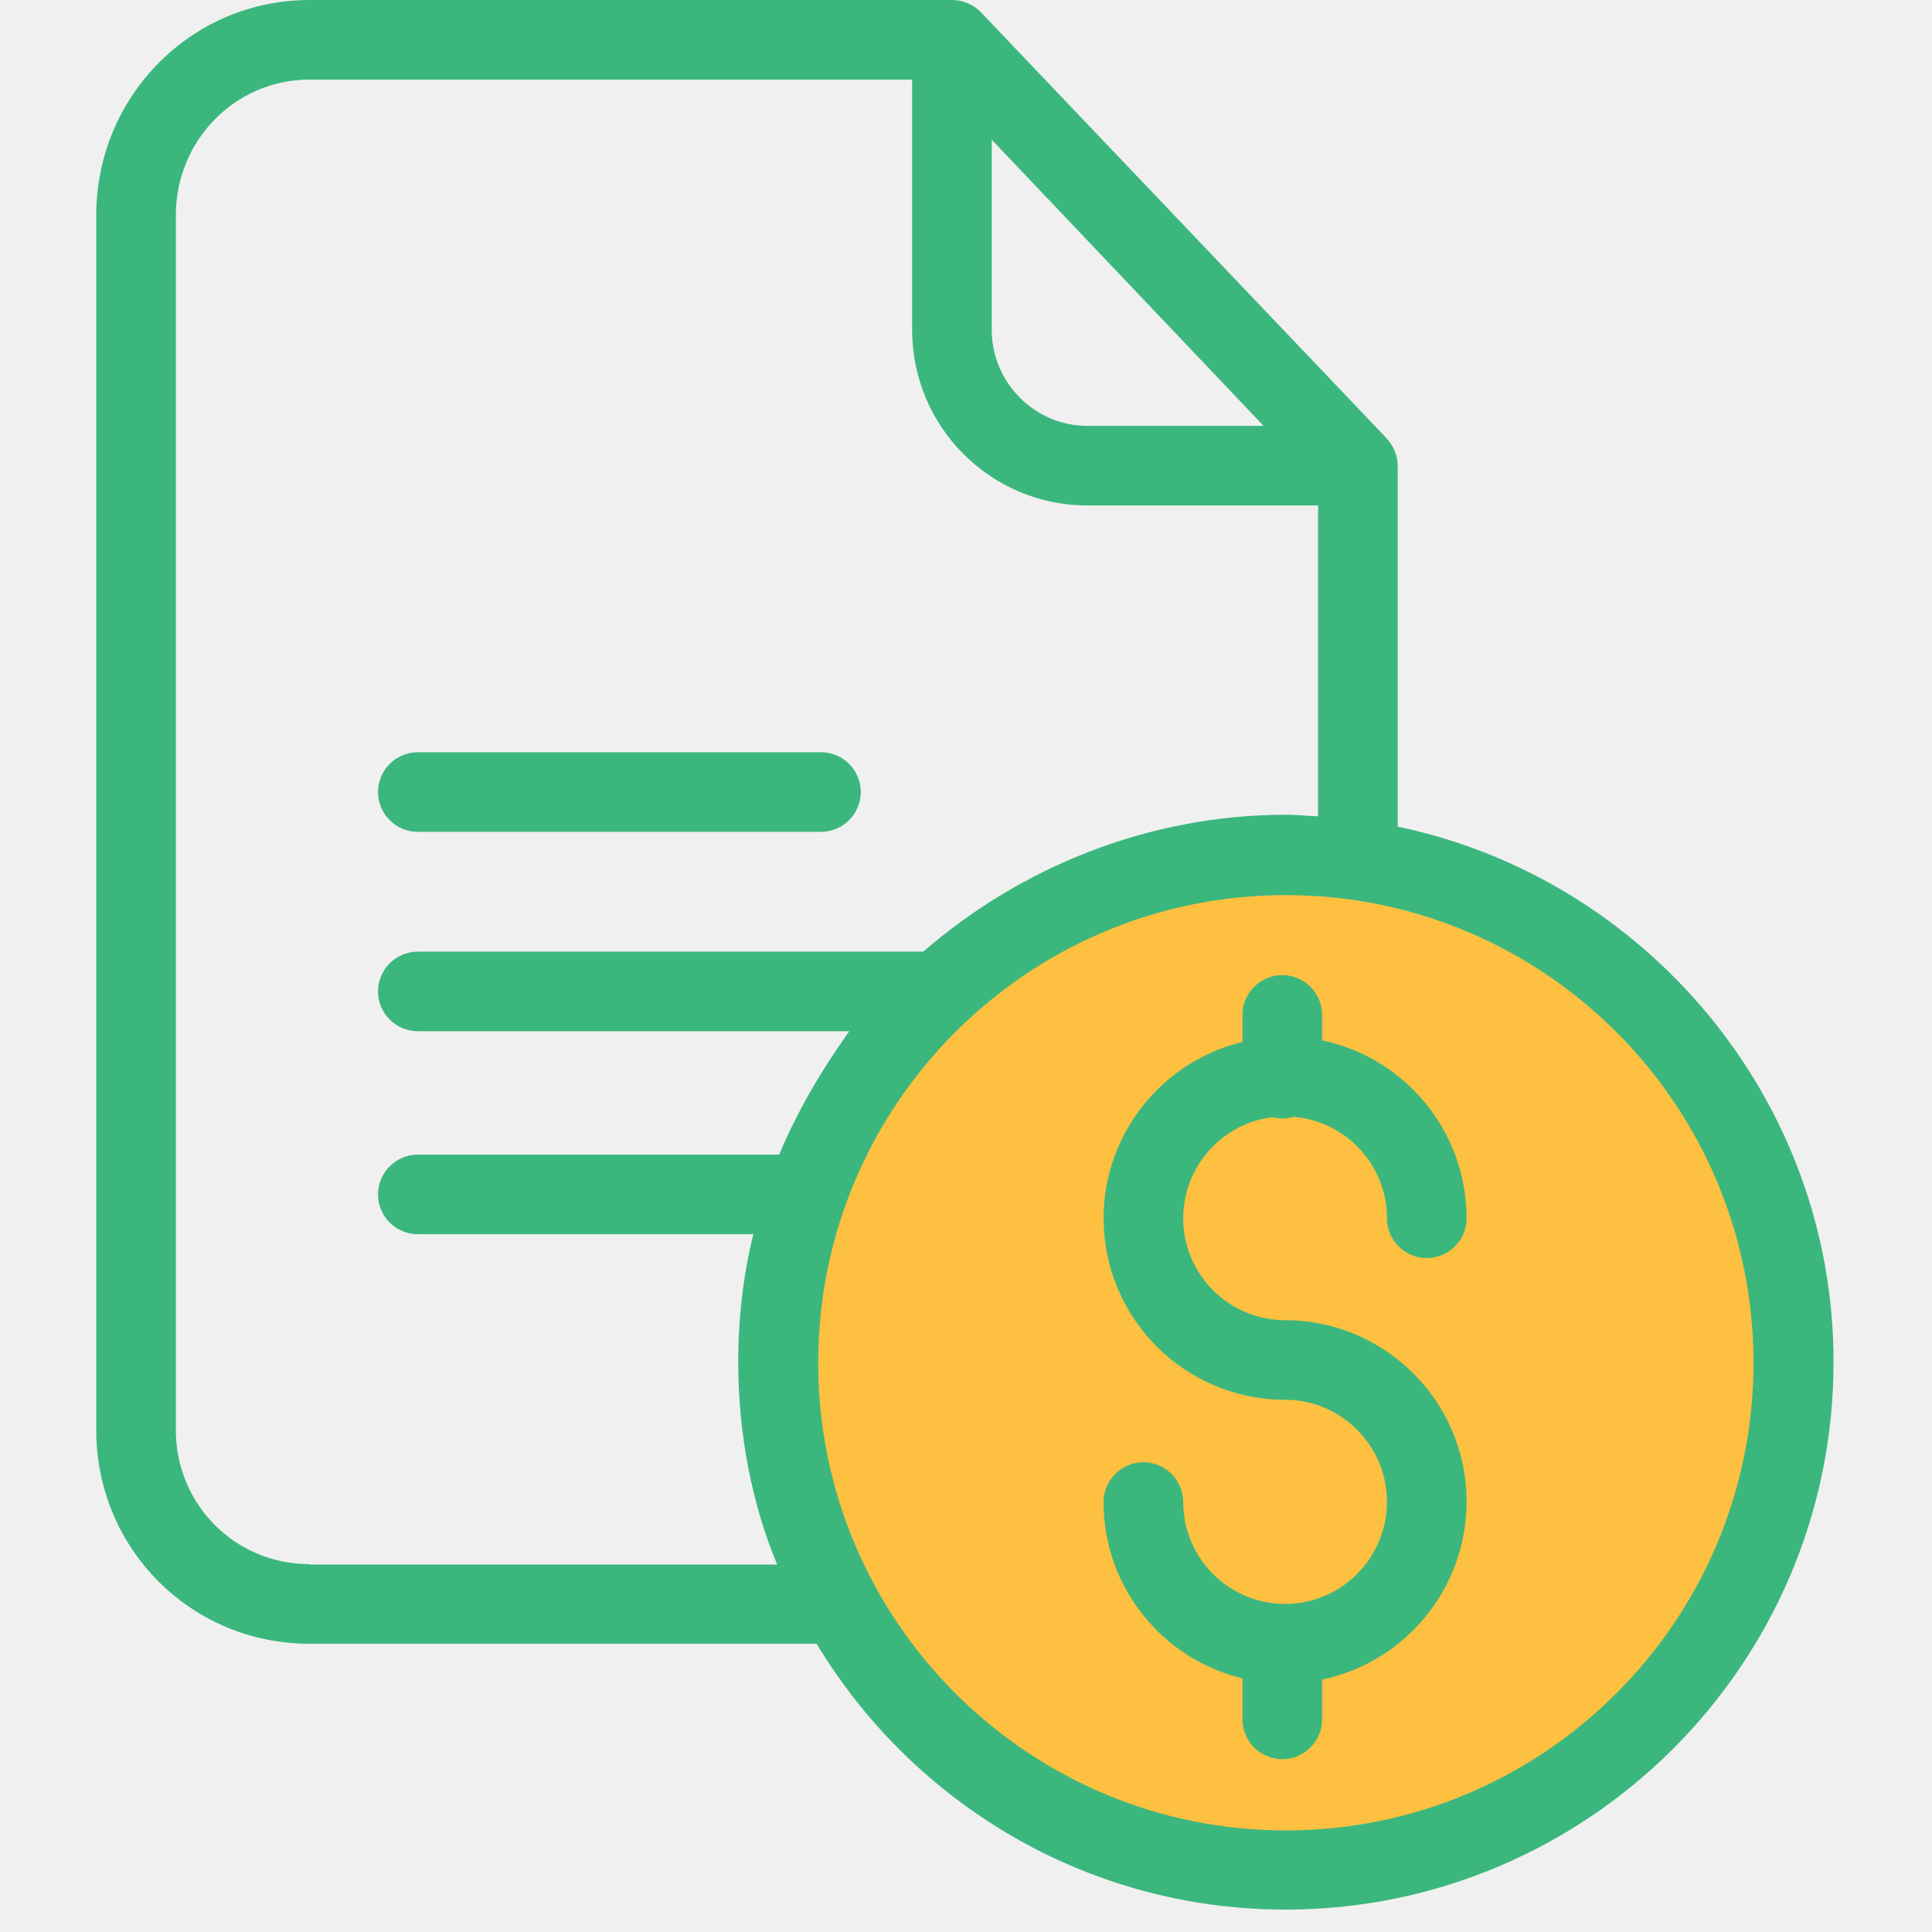
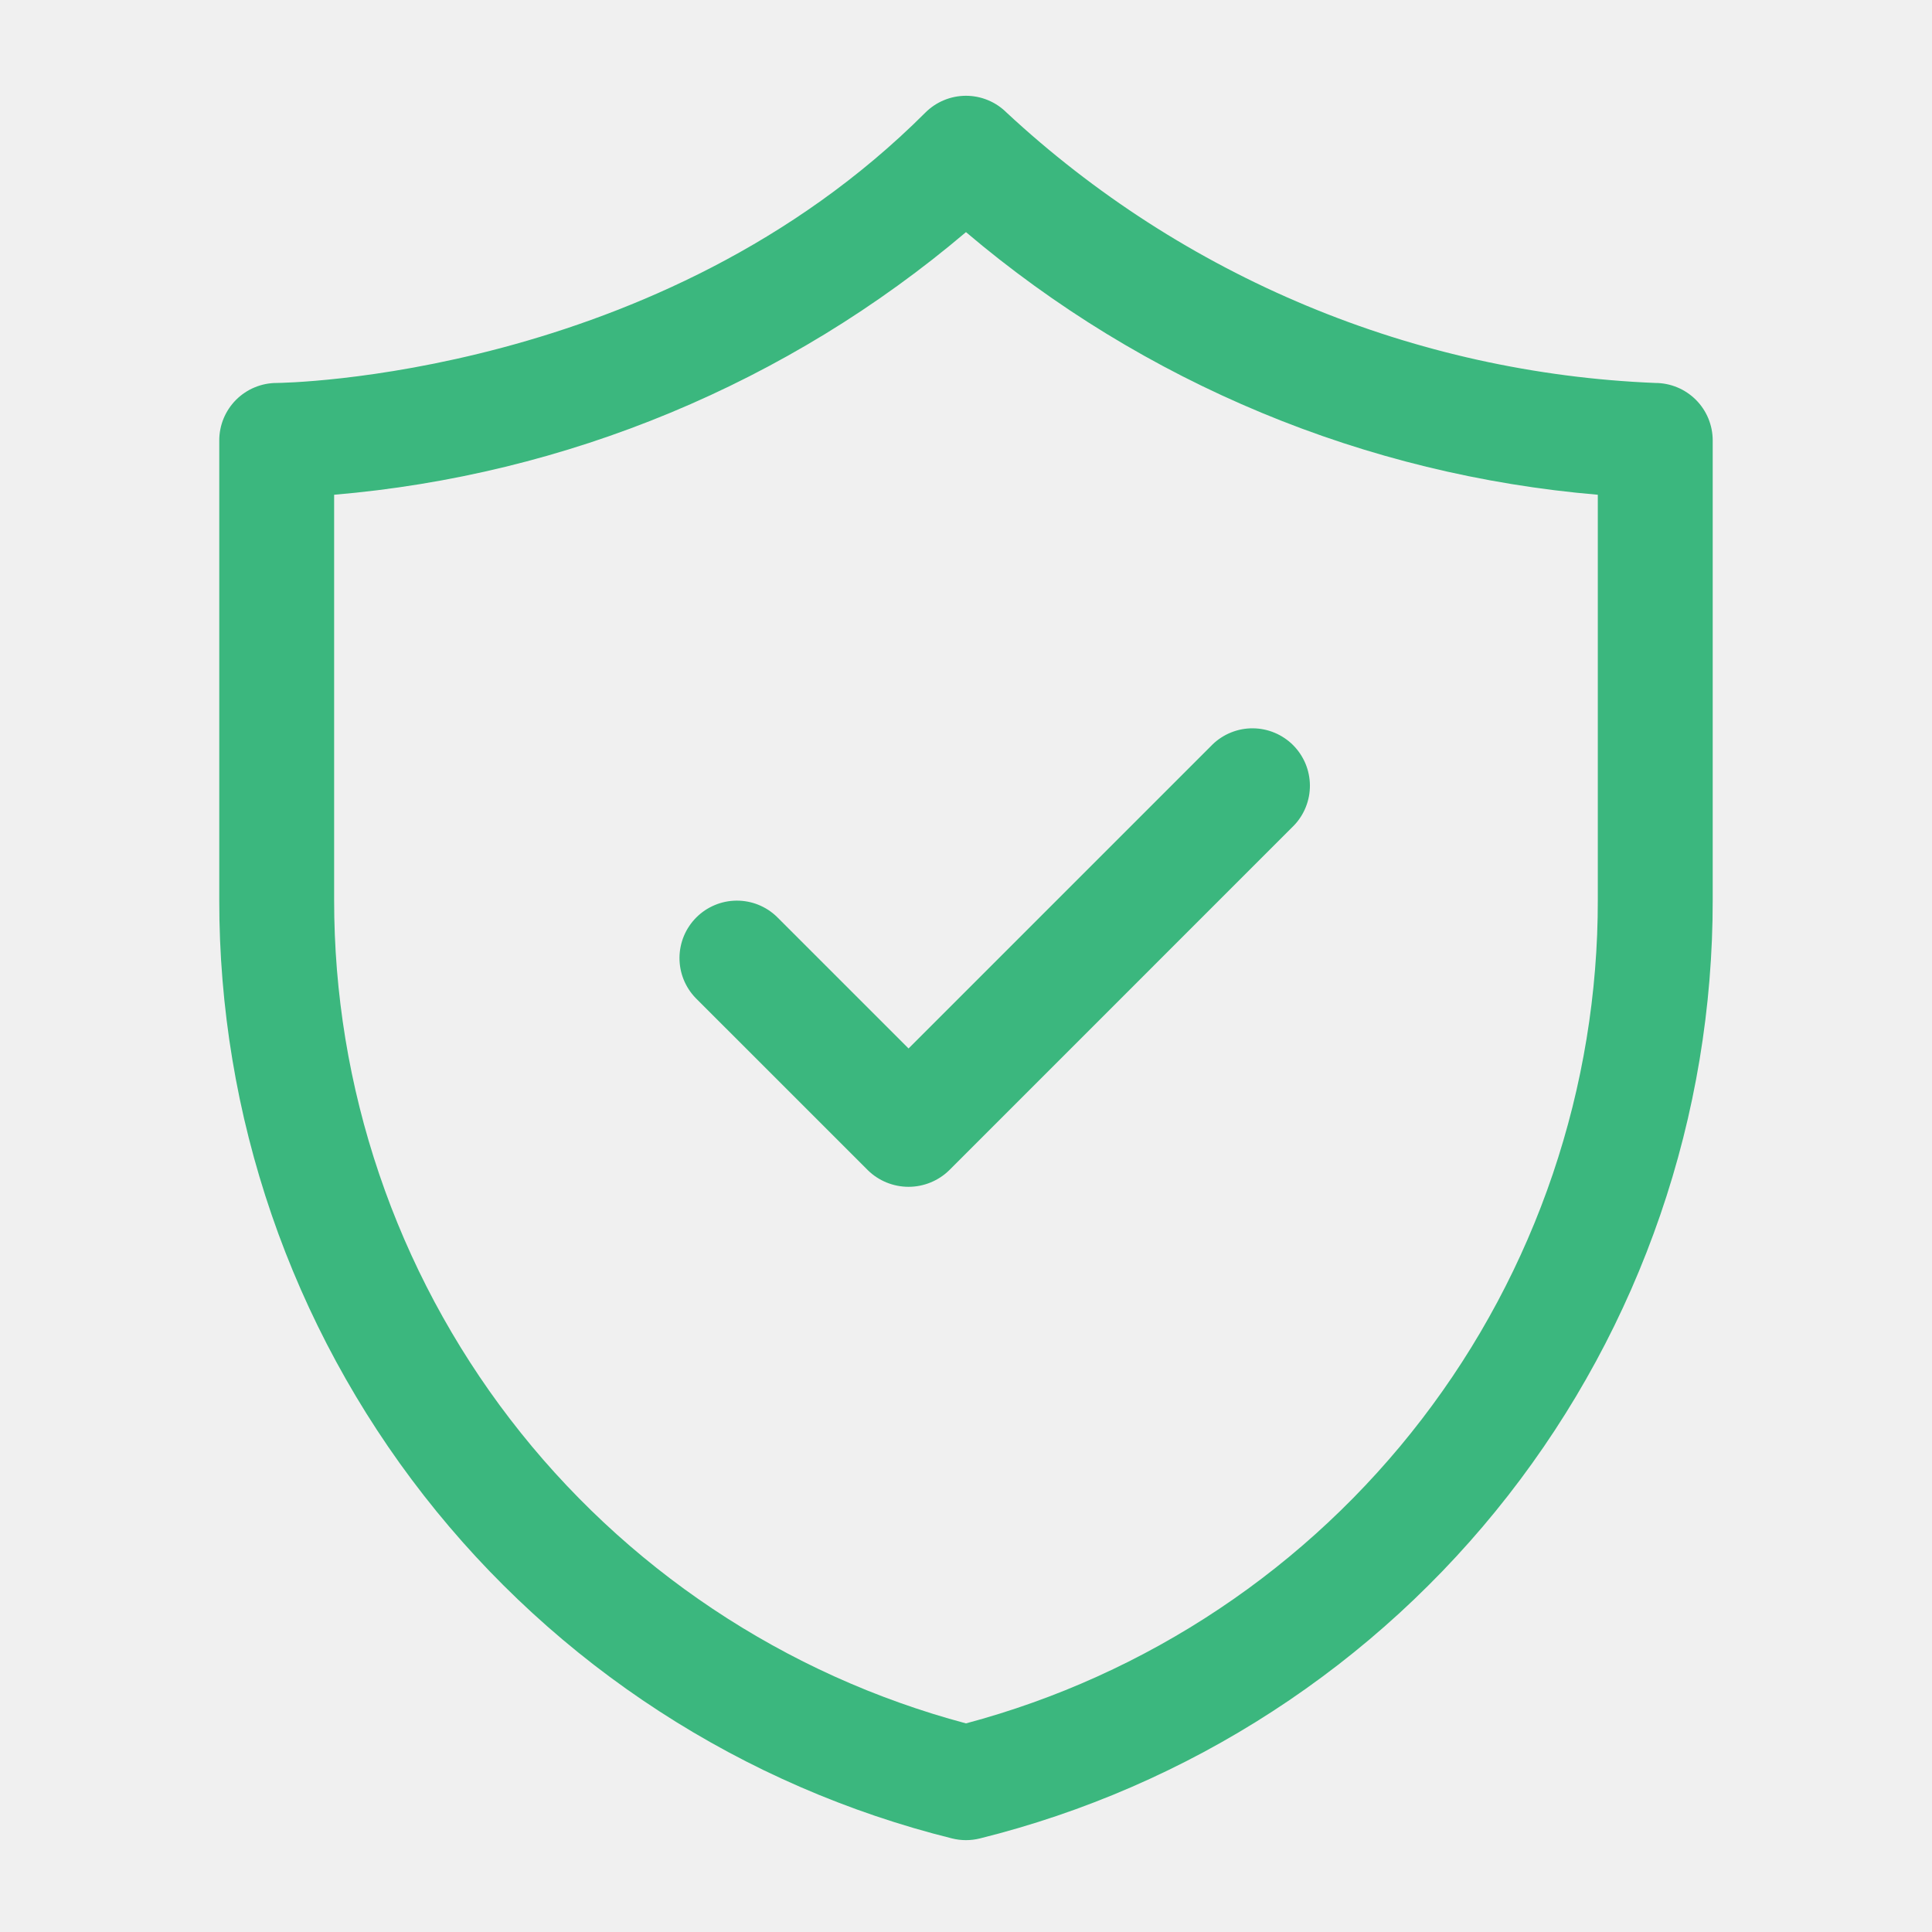
- <svg xmlns="http://www.w3.org/2000/svg" width="70" height="70" viewBox="0 0 70 70" fill="none">
-   <g clip-path="url(#clip0)">
-     <circle cx="47" cy="49" r="18" fill="#FDC040" />
-     <path d="M50.641 29.951V16.858C50.641 16.483 50.468 16.137 50.223 15.863L35.543 0.447C35.269 0.159 34.88 0 34.491 0H11.216C6.919 0 3.487 3.504 3.487 7.801V51.813C3.487 56.11 6.919 59.557 11.216 59.557H29.588C33.063 65.325 39.379 69.189 46.575 69.189C57.505 69.189 66.432 60.306 66.432 49.361C66.446 39.8 59.582 31.812 50.641 29.951ZM35.933 5.062L45.782 15.43H39.394C37.49 15.43 35.933 13.858 35.933 11.955V5.062ZM11.216 56.672C8.519 56.672 6.371 54.509 6.371 51.813V7.801C6.371 5.09 8.519 2.884 11.216 2.884H33.048V11.955C33.048 15.459 35.889 18.314 39.394 18.314H47.757V29.576C47.325 29.562 46.978 29.519 46.604 29.519C41.571 29.519 36.942 31.451 33.452 34.48H15.138C14.345 34.48 13.696 35.128 13.696 35.921C13.696 36.715 14.345 37.363 15.138 37.363H30.77C29.746 38.805 28.895 40.248 28.232 41.834H15.138C14.345 41.834 13.696 42.483 13.696 43.276C13.696 44.069 14.345 44.718 15.138 44.718H27.295C26.934 46.16 26.747 47.761 26.747 49.361C26.747 51.957 27.251 54.524 28.16 56.687H11.216V56.672ZM46.589 66.32C37.245 66.32 29.645 58.72 29.645 49.376C29.645 40.031 37.23 32.431 46.589 32.431C55.948 32.431 63.533 40.031 63.533 49.376C63.533 58.72 55.934 66.32 46.589 66.32Z" fill="#3BB77E" />
-     <path d="M15.138 30.139H29.746C30.54 30.139 31.188 29.489 31.188 28.697C31.188 27.903 30.54 27.255 29.746 27.255H15.138C14.345 27.255 13.696 27.903 13.696 28.697C13.696 29.489 14.345 30.139 15.138 30.139Z" fill="#3BB77E" />
-     <path d="M46.113 40.478C46.229 40.507 46.344 40.522 46.459 40.522C46.604 40.522 46.733 40.507 46.863 40.463C48.767 40.622 50.252 42.209 50.252 44.141C50.252 44.934 50.901 45.583 51.694 45.583C52.487 45.583 53.136 44.934 53.136 44.141C53.136 40.969 50.887 38.315 47.902 37.695V36.772C47.902 35.979 47.252 35.33 46.459 35.33C45.666 35.33 45.017 35.979 45.017 36.772V37.753C42.133 38.445 39.985 41.055 39.985 44.141C39.985 47.775 42.941 50.717 46.56 50.717C48.594 50.717 50.252 52.375 50.252 54.408C50.252 56.442 48.608 58.114 46.56 58.114C44.527 58.114 42.869 56.456 42.869 54.422C42.869 53.63 42.22 52.98 41.427 52.98C40.633 52.98 39.985 53.63 39.985 54.422C39.985 57.523 42.133 60.119 45.017 60.811V62.296C45.017 63.09 45.666 63.738 46.459 63.738C47.252 63.738 47.902 63.09 47.902 62.296V60.854C50.887 60.234 53.136 57.581 53.136 54.408C53.136 50.774 50.18 47.833 46.56 47.833C44.527 47.833 42.869 46.174 42.869 44.141C42.869 42.266 44.282 40.695 46.113 40.478Z" fill="#3BB77E" />
-   </g>
+ <svg xmlns="http://www.w3.org/2000/svg" width="500" zoomAndPan="magnify" viewBox="0 0 375 375" height="500" preserveAspectRatio="xMidYMid meet" version="1.0">
  <defs>
-     <clipPath id="clip0">
-       <rect width="69.189" height="69.189" fill="white" transform="translate(0.378418)" />
+     <clipPath id="0a55bc19ab">
+       <path d="M 42.559 18 L 332.809 18 L 332.809 358 L 42.559 358 Z M 42.559 18 " clip-rule="nonzero" />
    </clipPath>
  </defs>
+   <g clip-path="url(#0a55bc19ab)">
+     <path fill="#3bb77e" d="M 184.797 356.84 C 186.598 357.281 188.395 357.281 190.195 356.84 C 192.711 356.215 195.215 355.535 197.703 354.805 C 200.195 354.074 202.668 353.293 205.125 352.461 C 207.582 351.629 210.02 350.746 212.441 349.809 C 214.859 348.875 217.262 347.895 219.641 346.859 C 222.02 345.824 224.375 344.742 226.711 343.609 C 229.047 342.48 231.355 341.301 233.641 340.074 C 235.926 338.844 238.188 337.57 240.418 336.25 C 242.652 334.93 244.855 333.562 247.031 332.148 C 249.207 330.738 251.355 329.281 253.469 327.777 C 255.586 326.277 257.668 324.73 259.719 323.145 C 261.773 321.555 263.789 319.926 265.773 318.254 C 267.758 316.582 269.703 314.867 271.617 313.117 C 273.531 311.363 275.406 309.57 277.242 307.738 C 279.082 305.91 280.883 304.043 282.641 302.137 C 284.402 300.23 286.125 298.289 287.805 296.312 C 289.484 294.336 291.121 292.324 292.719 290.281 C 294.316 288.234 295.871 286.156 297.379 284.047 C 298.891 281.941 300.355 279.801 301.777 277.629 C 303.199 275.461 304.574 273.262 305.906 271.035 C 307.234 268.805 308.52 266.551 309.758 264.27 C 310.992 261.992 312.184 259.688 313.324 257.355 C 314.465 255.027 315.555 252.672 316.602 250.297 C 317.645 247.922 318.637 245.527 319.582 243.109 C 320.523 240.695 321.418 238.258 322.262 235.805 C 323.105 233.352 323.895 230.883 324.637 228.395 C 325.375 225.91 326.066 223.406 326.703 220.891 C 327.34 218.379 327.922 215.852 328.453 213.312 C 328.984 210.773 329.465 208.223 329.891 205.664 C 330.316 203.105 330.688 200.539 331.008 197.961 C 331.328 195.387 331.594 192.809 331.805 190.223 C 332.016 187.637 332.176 185.047 332.281 182.457 C 332.387 179.863 332.438 177.27 332.434 174.676 L 332.434 85.484 C 332.434 84.75 332.363 84.027 332.219 83.309 C 332.074 82.59 331.863 81.895 331.586 81.215 C 331.305 80.539 330.961 79.898 330.555 79.289 C 330.148 78.68 329.684 78.117 329.168 77.598 C 328.648 77.082 328.086 76.621 327.477 76.215 C 326.871 75.805 326.227 75.461 325.551 75.184 C 324.875 74.902 324.176 74.691 323.457 74.547 C 322.742 74.406 322.016 74.332 321.285 74.332 C 315.48 74.094 309.699 73.602 303.941 72.852 C 298.184 72.102 292.469 71.098 286.797 69.844 C 281.125 68.586 275.523 67.082 269.984 65.332 C 264.449 63.578 259 61.586 253.641 59.352 C 248.277 57.117 243.027 54.648 237.883 51.949 C 232.742 49.25 227.73 46.332 222.844 43.188 C 217.961 40.043 213.227 36.691 208.641 33.129 C 204.051 29.566 199.633 25.809 195.379 21.855 C 194.859 21.34 194.297 20.875 193.688 20.469 C 193.078 20.062 192.438 19.719 191.762 19.441 C 191.086 19.16 190.387 18.949 189.672 18.805 C 188.953 18.664 188.227 18.59 187.496 18.59 C 186.762 18.59 186.039 18.664 185.32 18.805 C 184.602 18.949 183.906 19.16 183.23 19.441 C 182.555 19.719 181.91 20.062 181.301 20.469 C 180.695 20.875 180.129 21.34 179.613 21.855 C 127.961 73.508 54.422 74.332 53.707 74.332 C 52.977 74.332 52.25 74.406 51.531 74.547 C 50.812 74.691 50.117 74.902 49.441 75.184 C 48.766 75.461 48.121 75.805 47.512 76.215 C 46.902 76.621 46.34 77.082 45.824 77.598 C 45.305 78.117 44.844 78.68 44.438 79.289 C 44.031 79.898 43.688 80.539 43.406 81.215 C 43.125 81.895 42.914 82.59 42.773 83.309 C 42.629 84.027 42.559 84.75 42.559 85.484 L 42.559 174.676 C 42.555 177.27 42.605 179.863 42.711 182.457 C 42.816 185.047 42.973 187.637 43.188 190.223 C 43.398 192.809 43.664 195.387 43.984 197.961 C 44.301 200.539 44.676 203.105 45.102 205.664 C 45.527 208.223 46.004 210.773 46.535 213.312 C 47.066 215.852 47.652 218.379 48.289 220.891 C 48.926 223.406 49.613 225.91 50.355 228.395 C 51.094 230.883 51.887 233.352 52.73 235.805 C 53.57 238.258 54.465 240.695 55.41 243.109 C 56.355 245.527 57.348 247.922 58.391 250.297 C 59.434 252.672 60.527 255.027 61.668 257.355 C 62.809 259.688 63.996 261.992 65.234 264.27 C 66.473 266.551 67.754 268.805 69.086 271.035 C 70.414 273.262 71.793 275.461 73.215 277.629 C 74.633 279.801 76.102 281.941 77.609 284.047 C 79.121 286.156 80.676 288.234 82.273 290.281 C 83.867 292.324 85.508 294.336 87.188 296.312 C 88.867 298.289 90.586 300.23 92.348 302.137 C 94.109 304.043 95.91 305.91 97.746 307.738 C 99.586 309.57 101.461 311.363 103.375 313.117 C 105.285 314.867 107.234 316.582 109.219 318.254 C 111.203 319.926 113.219 321.555 115.27 323.145 C 117.32 324.73 119.406 326.277 121.52 327.777 C 123.637 329.281 125.781 330.738 127.957 332.148 C 130.133 333.562 132.34 334.93 134.57 336.25 C 136.805 337.57 139.062 338.844 141.348 340.074 C 143.633 341.301 145.945 342.48 148.277 343.613 C 150.613 344.742 152.973 345.824 155.352 346.859 C 157.73 347.895 160.129 348.875 162.551 349.809 C 164.973 350.746 167.41 351.629 169.867 352.461 C 172.324 353.293 174.797 354.074 177.285 354.805 C 179.777 355.535 182.281 356.215 184.797 356.84 Z M 64.855 96.031 C 70.461 95.555 76.039 94.863 81.594 93.957 C 87.145 93.051 92.656 91.93 98.121 90.598 C 103.586 89.266 108.992 87.723 114.34 85.973 C 119.684 84.219 124.953 82.266 130.148 80.105 C 135.344 77.945 140.449 75.59 145.461 73.035 C 150.473 70.48 155.379 67.738 160.18 64.805 C 164.98 61.871 169.66 58.754 174.219 55.457 C 178.781 52.164 183.203 48.695 187.496 45.055 C 191.785 48.695 196.211 52.164 200.77 55.457 C 205.328 58.754 210.008 61.871 214.809 64.805 C 219.609 67.738 224.516 70.48 229.527 73.035 C 234.543 75.59 239.645 77.945 244.84 80.105 C 250.035 82.266 255.305 84.219 260.652 85.973 C 266 87.723 271.406 89.266 276.871 90.598 C 282.336 91.93 287.844 93.051 293.398 93.957 C 298.949 94.863 304.527 95.555 310.133 96.031 L 310.133 174.676 C 310.137 176.934 310.094 179.188 310.004 181.445 C 309.914 183.699 309.777 185.953 309.594 188.203 C 309.414 190.449 309.184 192.695 308.91 194.938 C 308.637 197.176 308.316 199.41 307.949 201.637 C 307.582 203.863 307.172 206.082 306.715 208.293 C 306.258 210.504 305.758 212.703 305.211 214.895 C 304.664 217.086 304.07 219.262 303.434 221.426 C 302.801 223.594 302.117 225.746 301.395 227.883 C 300.672 230.02 299.902 232.141 299.09 234.25 C 298.281 236.355 297.426 238.445 296.527 240.516 C 295.633 242.586 294.691 244.637 293.711 246.672 C 292.73 248.703 291.711 250.715 290.645 252.707 C 289.582 254.695 288.477 256.664 287.336 258.609 C 286.191 260.555 285.008 262.477 283.785 264.375 C 282.562 266.273 281.301 268.145 280 269.988 C 278.699 271.836 277.363 273.652 275.992 275.441 C 274.617 277.234 273.207 278.996 271.762 280.73 C 270.312 282.461 268.832 284.164 267.316 285.836 C 265.801 287.508 264.25 289.148 262.668 290.758 C 261.086 292.367 259.469 293.941 257.82 295.484 C 256.176 297.027 254.496 298.535 252.785 300.008 C 251.078 301.484 249.336 302.922 247.57 304.324 C 245.801 305.727 244.004 307.09 242.18 308.422 C 240.355 309.75 238.504 311.039 236.625 312.293 C 234.75 313.547 232.848 314.762 230.922 315.934 C 228.992 317.109 227.043 318.246 225.07 319.34 C 223.094 320.434 221.102 321.488 219.082 322.504 C 217.066 323.516 215.031 324.488 212.973 325.418 C 210.918 326.348 208.844 327.234 206.75 328.082 C 204.656 328.926 202.547 329.727 200.422 330.484 C 198.293 331.242 196.156 331.957 194 332.629 C 191.844 333.301 189.676 333.926 187.496 334.508 C 185.316 333.926 183.148 333.301 180.992 332.629 C 178.836 331.957 176.695 331.242 174.57 330.484 C 172.445 329.727 170.336 328.926 168.242 328.082 C 166.148 327.234 164.074 326.348 162.016 325.418 C 159.961 324.488 157.926 323.516 155.906 322.504 C 153.891 321.488 151.895 320.434 149.922 319.34 C 147.949 318.246 145.996 317.109 144.07 315.934 C 142.145 314.762 140.242 313.547 138.363 312.293 C 136.488 311.039 134.637 309.75 132.812 308.422 C 130.988 307.09 129.191 305.727 127.422 304.324 C 125.652 302.922 123.914 301.484 122.203 300.008 C 120.496 298.535 118.816 297.027 117.168 295.484 C 115.52 293.941 113.906 292.367 112.324 290.758 C 110.738 289.148 109.191 287.508 107.672 285.836 C 106.156 284.164 104.676 282.461 103.23 280.73 C 101.785 278.996 100.375 277.234 99 275.441 C 97.625 273.652 96.289 271.836 94.988 269.988 C 93.691 268.145 92.43 266.273 91.207 264.375 C 89.984 262.477 88.801 260.555 87.656 258.609 C 86.512 256.664 85.41 254.695 84.344 252.707 C 83.281 250.715 82.258 248.703 81.277 246.672 C 80.297 244.637 79.359 242.586 78.461 240.516 C 77.566 238.445 76.711 236.355 75.898 234.25 C 75.09 232.141 74.32 230.02 73.598 227.883 C 72.871 225.746 72.191 223.594 71.555 221.426 C 70.918 219.262 70.328 217.086 69.781 214.895 C 69.234 212.703 68.73 210.504 68.273 208.293 C 67.816 206.082 67.406 203.863 67.039 201.637 C 66.676 199.41 66.355 197.176 66.082 194.938 C 65.805 192.695 65.578 190.449 65.395 188.203 C 65.215 185.953 65.078 183.699 64.988 181.445 C 64.898 179.188 64.852 176.934 64.855 174.676 Z M 64.855 96.031 " fill-opacity="1" fill-rule="nonzero" />
+   </g>
+   <path fill="#3bb77e" d="M 168.465 227.152 C 168.984 227.664 169.551 228.117 170.164 228.516 C 170.773 228.914 171.418 229.254 172.09 229.527 C 172.766 229.801 173.465 230.008 174.18 230.148 C 174.895 230.289 175.617 230.359 176.348 230.359 C 177.074 230.359 177.797 230.289 178.516 230.148 C 179.23 230.008 179.926 229.801 180.602 229.527 C 181.277 229.254 181.918 228.914 182.531 228.516 C 183.141 228.117 183.707 227.664 184.23 227.152 L 251.121 160.258 C 251.625 159.738 252.074 159.176 252.465 158.566 C 252.859 157.957 253.191 157.32 253.457 156.645 C 253.727 155.973 253.926 155.281 254.062 154.57 C 254.195 153.859 254.258 153.141 254.254 152.418 C 254.246 151.695 254.168 150.977 254.023 150.27 C 253.879 149.559 253.664 148.871 253.387 148.203 C 253.105 147.535 252.762 146.902 252.359 146.301 C 251.957 145.699 251.5 145.145 250.988 144.629 C 250.477 144.117 249.918 143.66 249.316 143.258 C 248.715 142.855 248.082 142.512 247.414 142.234 C 246.746 141.953 246.059 141.738 245.352 141.594 C 244.641 141.449 243.926 141.371 243.199 141.367 C 242.477 141.359 241.758 141.422 241.047 141.555 C 240.336 141.691 239.645 141.891 238.973 142.16 C 238.301 142.426 237.66 142.758 237.051 143.152 C 236.441 143.543 235.879 143.992 235.359 144.496 L 176.348 203.508 L 150.781 177.941 C 150.262 177.438 149.695 176.992 149.09 176.598 C 148.48 176.207 147.84 175.875 147.168 175.605 C 146.496 175.336 145.805 175.137 145.094 175.004 C 144.379 174.871 143.664 174.805 142.938 174.812 C 142.215 174.82 141.5 174.895 140.789 175.039 C 140.082 175.188 139.391 175.398 138.727 175.68 C 138.059 175.961 137.422 176.301 136.82 176.703 C 136.223 177.109 135.664 177.566 135.152 178.078 C 134.641 178.59 134.184 179.145 133.781 179.746 C 133.375 180.348 133.035 180.98 132.754 181.648 C 132.473 182.316 132.262 183.008 132.117 183.715 C 131.969 184.426 131.895 185.141 131.887 185.863 C 131.883 186.59 131.945 187.305 132.078 188.016 C 132.211 188.73 132.414 189.422 132.68 190.094 C 132.949 190.766 133.281 191.406 133.672 192.016 C 134.066 192.621 134.516 193.188 135.016 193.707 Z M 168.465 227.152 " fill-opacity="1" fill-rule="nonzero" />
</svg>
